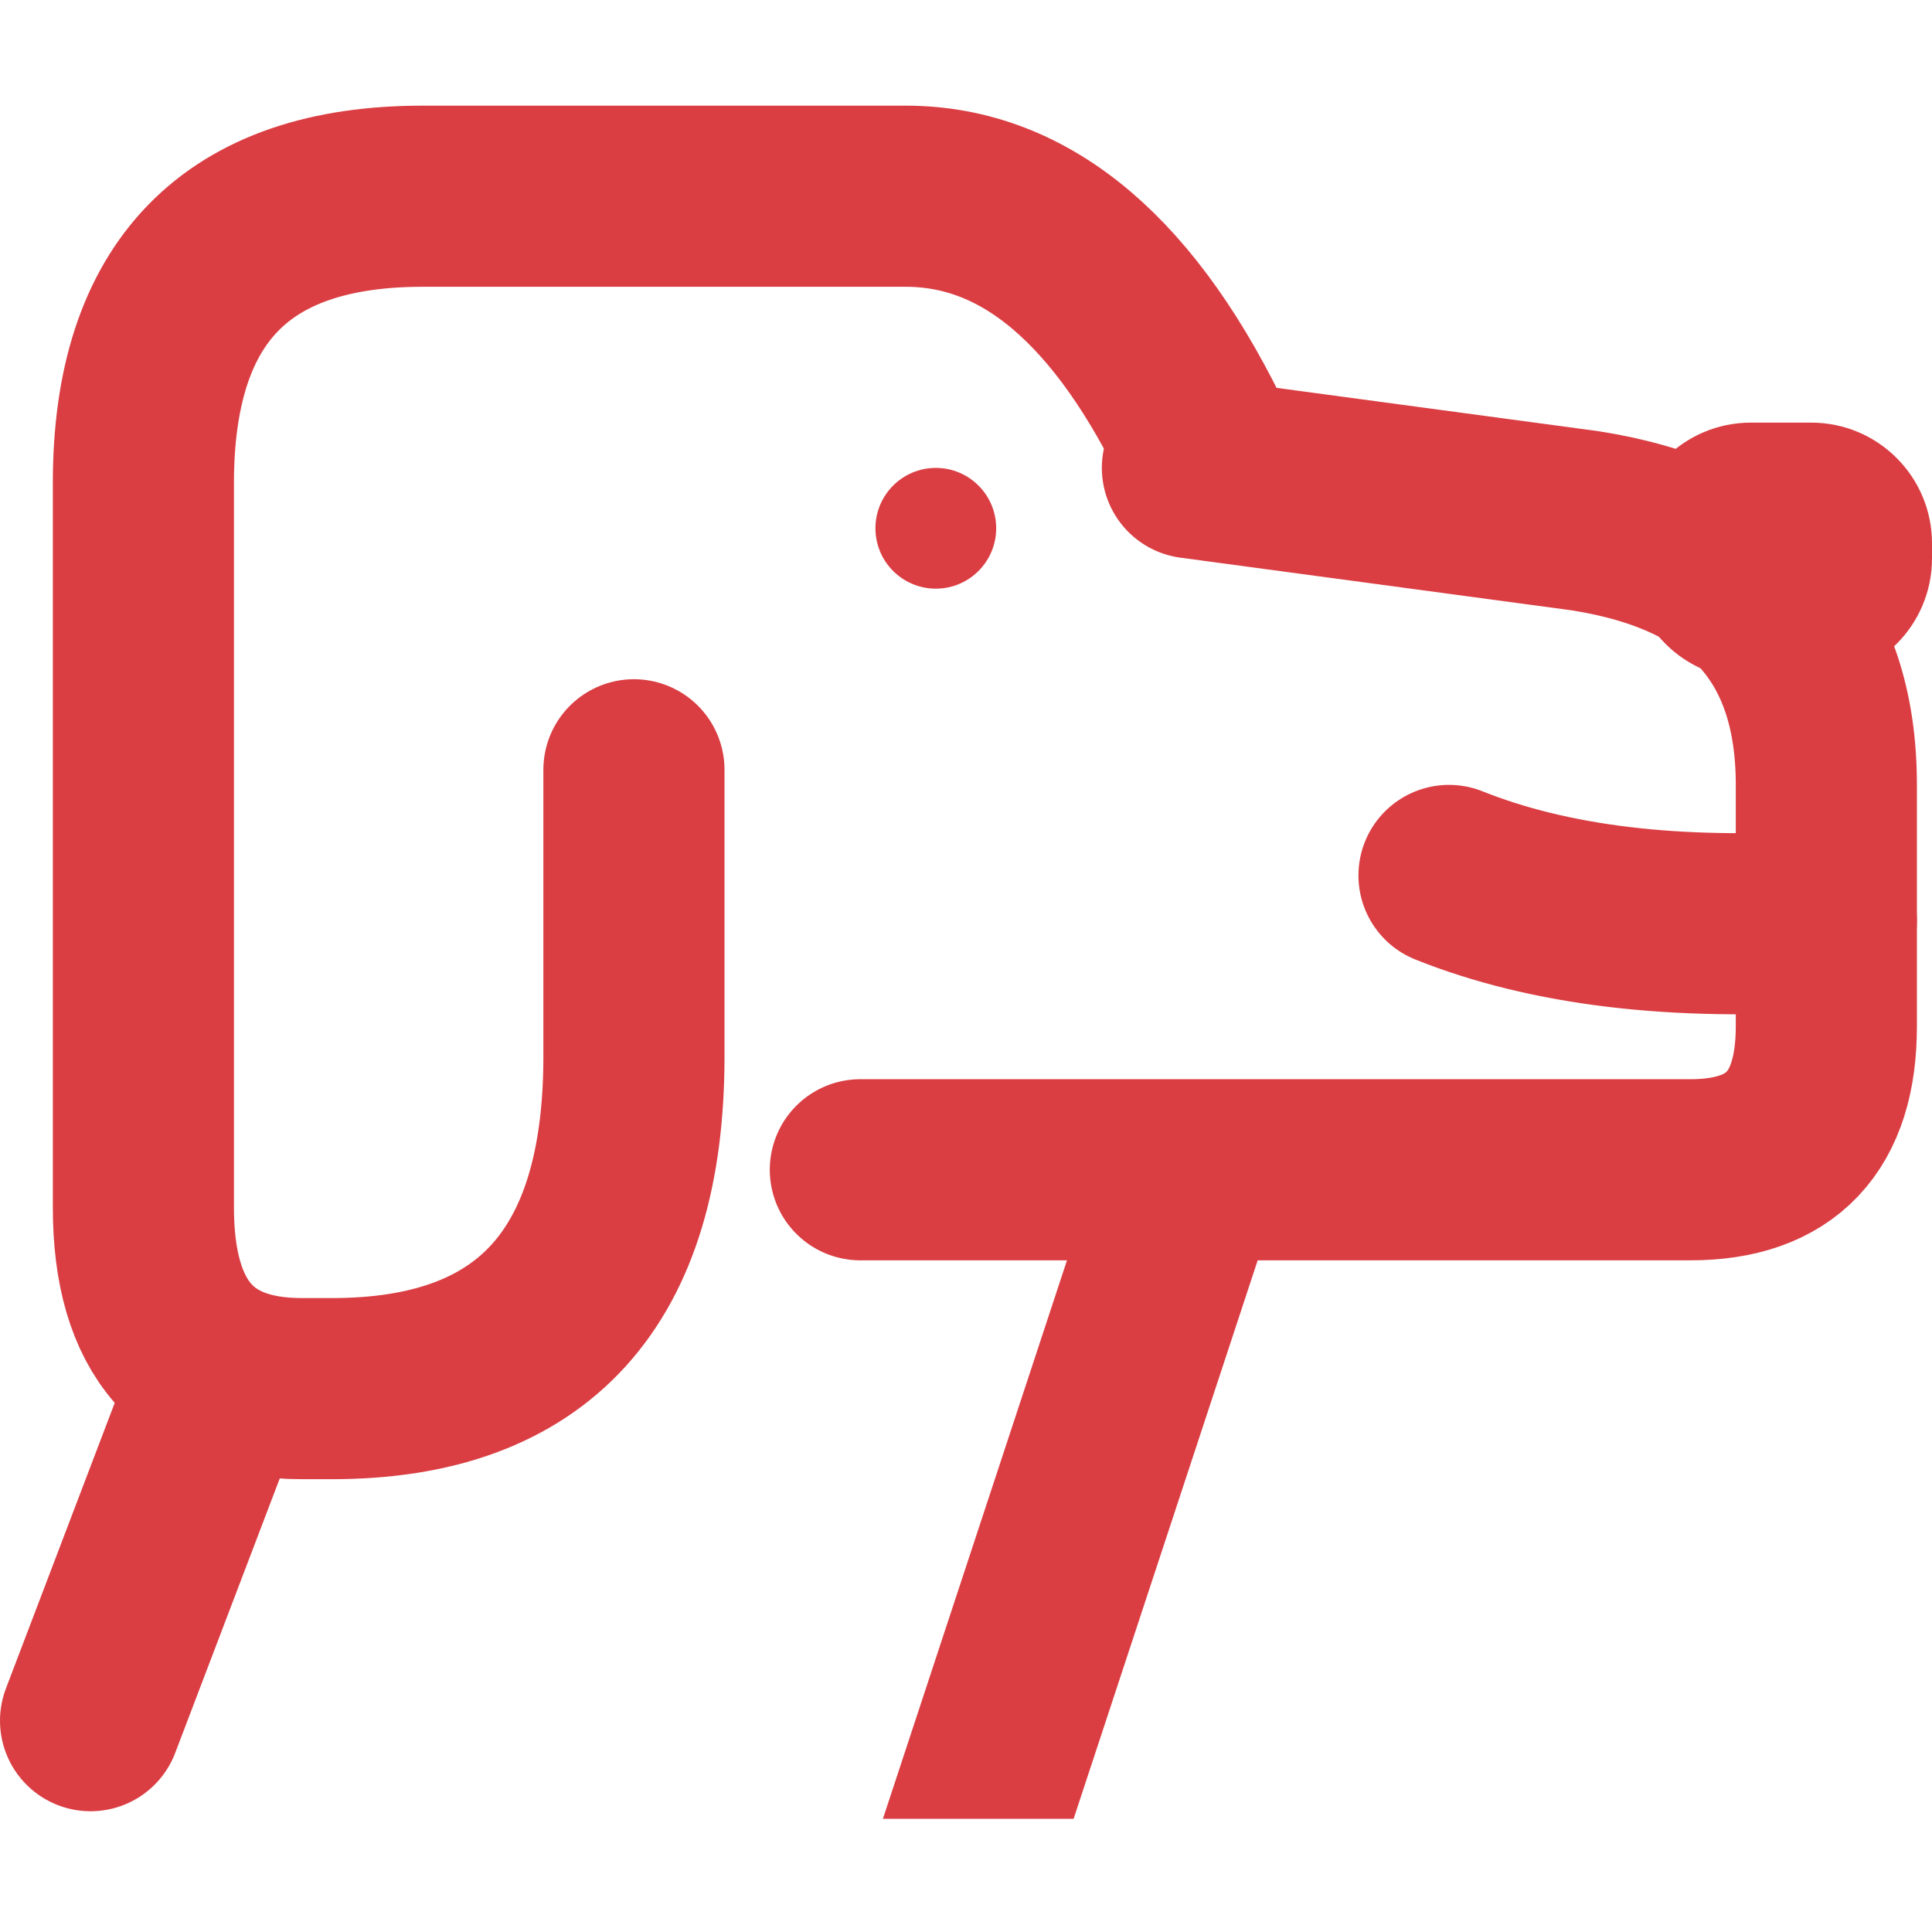
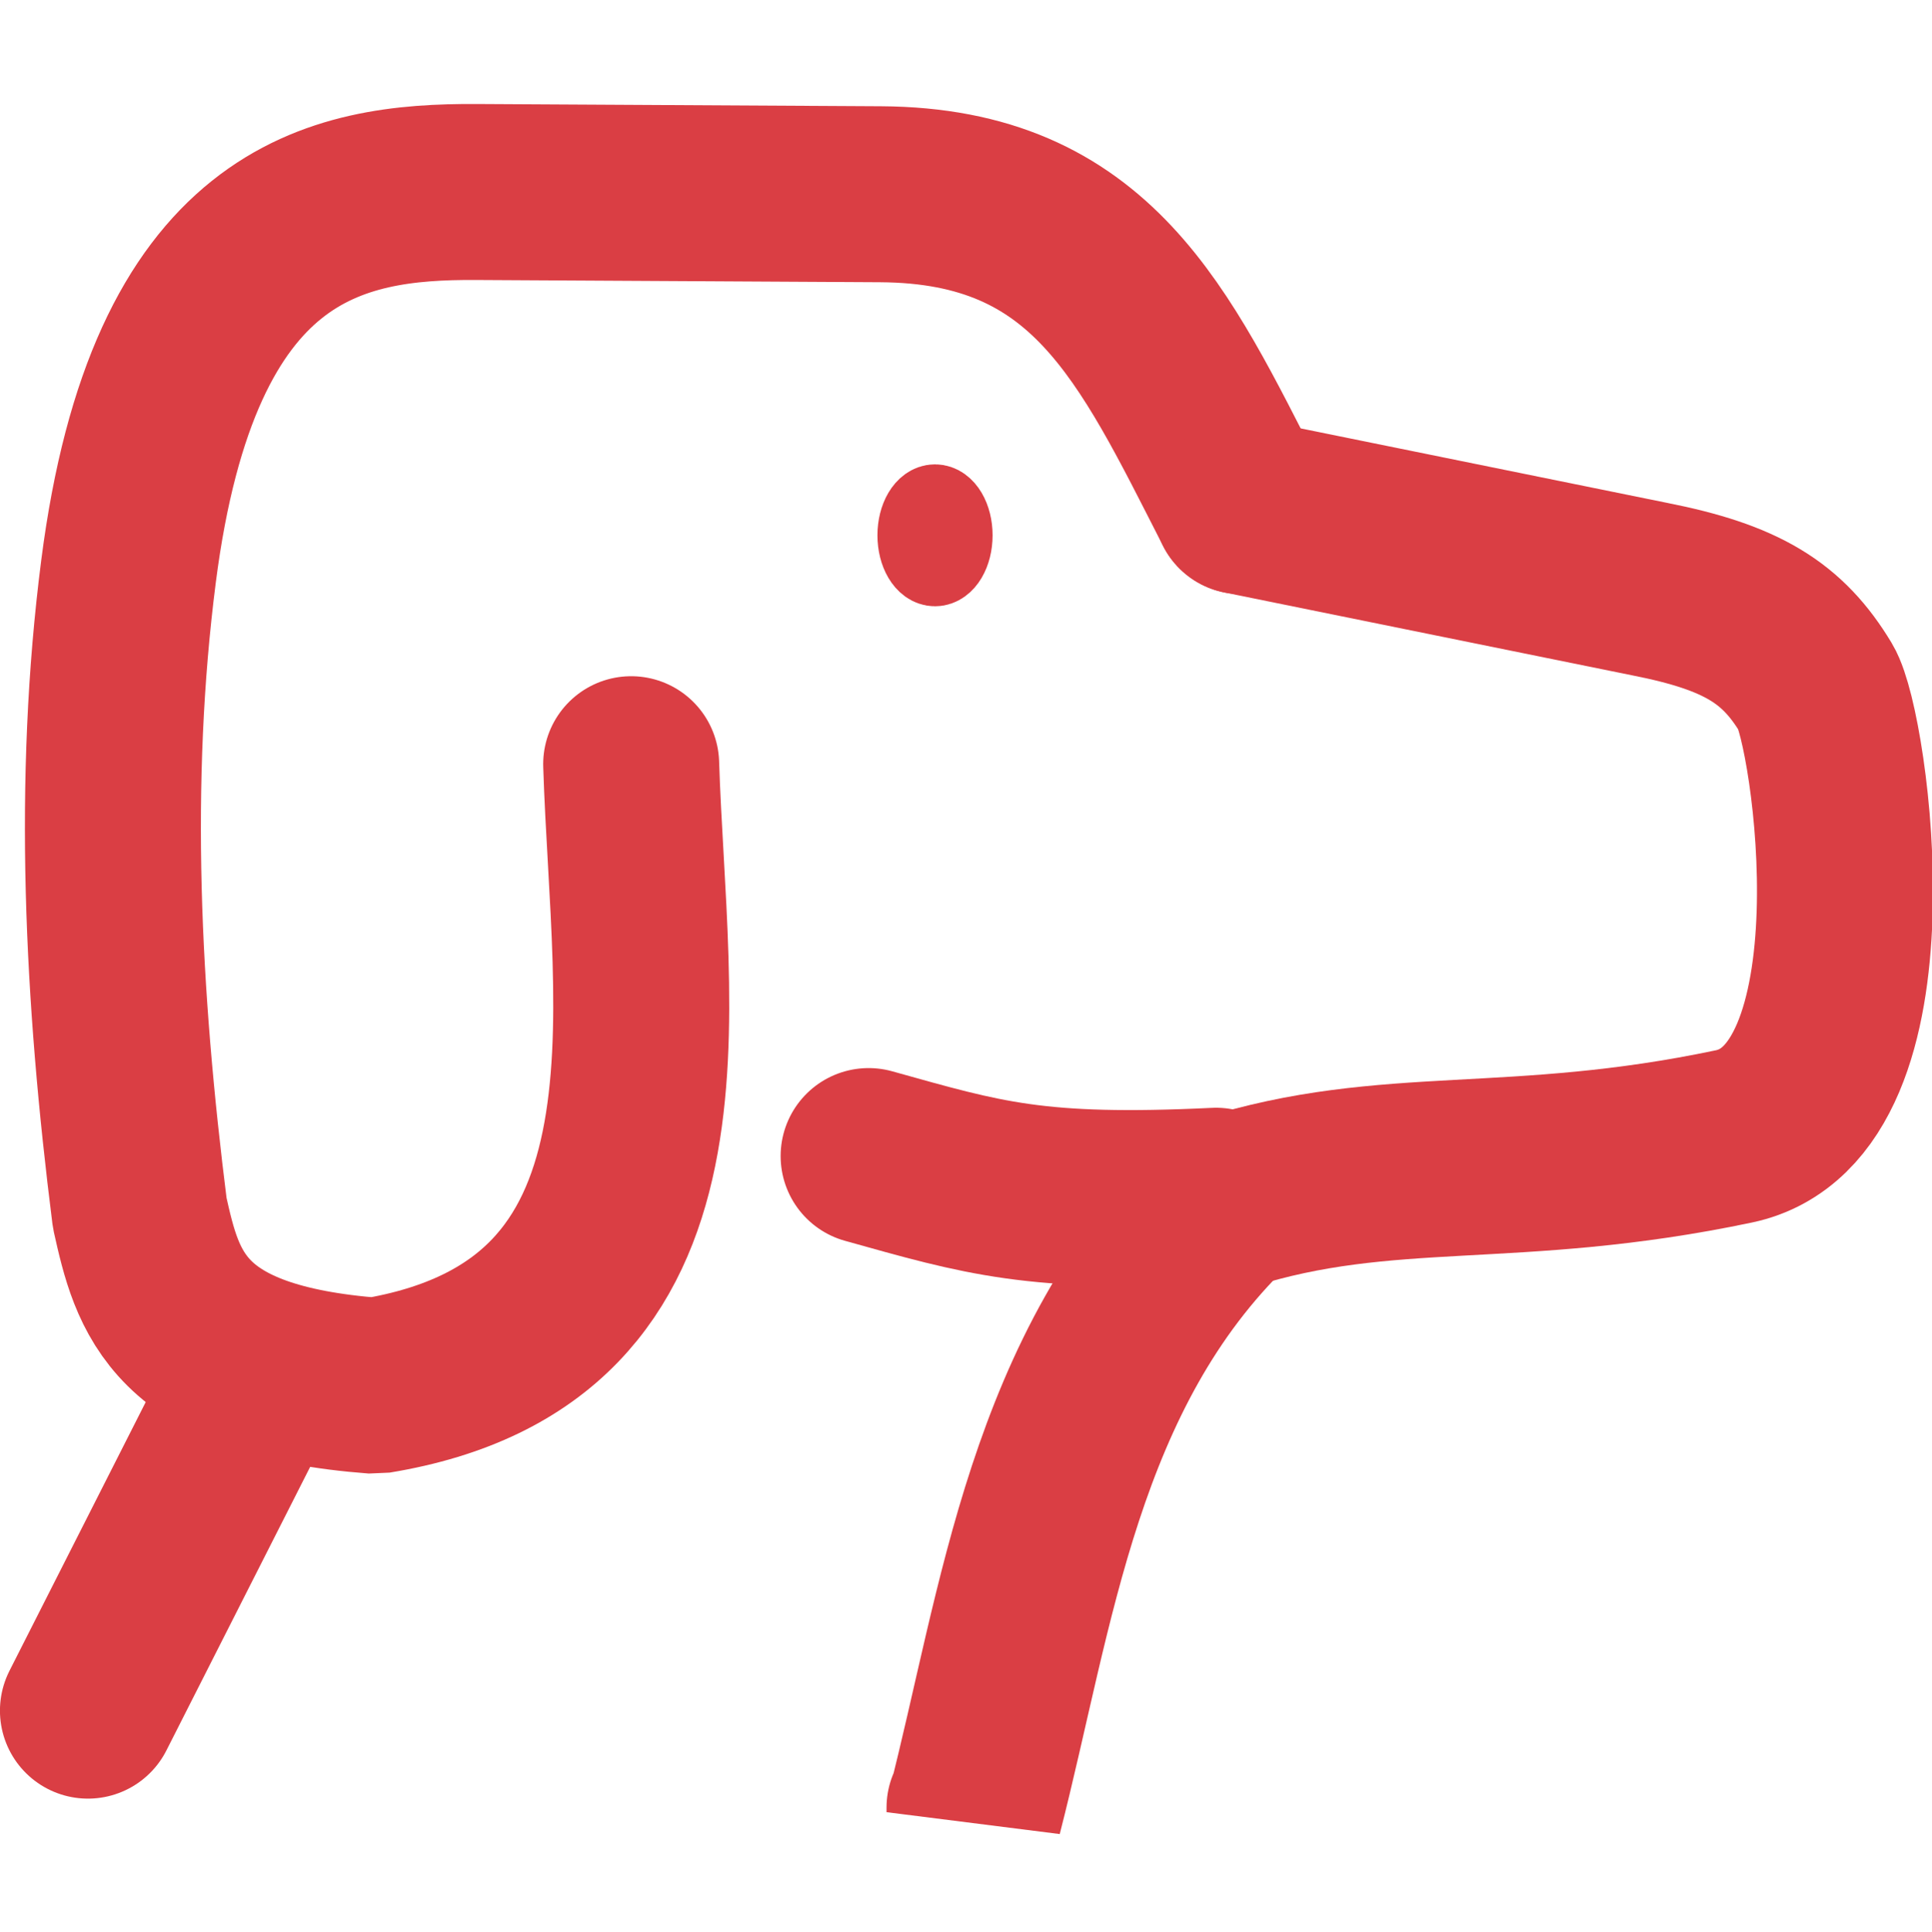
- <svg xmlns="http://www.w3.org/2000/svg" viewBox="0 0 128 128" fill="none" stroke="#DA3E43" stroke-width="12" stroke-linecap="round" stroke-linejoin="round">
-   <clipPath id="dogClip">
-     <rect width="128" height="120.5" />
-   </clipPath>
-   <path d="M42 51 V70 Q42 92 22 92 H20 Q9.5 92 9.5 80 V32 Q9.5 13 28 13 H60 Q72 13 80 30" />
-   <path d="M14 93 L6 114" />
-   <path d="M79.15 77 L63 126" stroke-linecap="butt" clip-path="url(#dogClip)" />
-   <path d="M79 31 L105 34.5 Q121 37 121 52 V68 Q121 77.5 112 77.5 L57 77.5" />
-   <rect x="108" y="28" width="20" height="17" rx="8" fill="#DA3E43" stroke="none" />
-   <path d="M121 61 Q106 62 96 58" />
-   <circle cx="62" cy="35" r="4" fill="#DA3E43" stroke="none" />
+ <svg xmlns="http://www.w3.org/2000/svg" viewBox="0 0 75.591 75.591" fill="none" stroke="#DA3E44" stroke-width="6.888" stroke-linecap="round" stroke-linejoin="bevel">
+   <path d="M 24.705,29.912 C 25.012,39.7 27.502,52.144 14.692,54.242 C 6.908,53.659 6.162,50.578 5.47,47.479 C 4.394,38.973 3.975,30.583 5.031,22.359 C 6.795,8.612 13.158,7.484 18.645,7.515 L 34.465,7.603 C 42.735,7.649 45.156,13.081 48.596,19.812" />
+   <path d="M 48.004,47.078 C 41.247,53.611 40.199,62.929 38.144,70.931 L 38.144,70.755" />
+   <path d="M 47.6,46.803 C 40.508,47.145 38.489,46.503 33.999,45.25" />
+   <path d="M 10.274,53.48 L 3.442,66.957" />
+   <path d="M 48.596,19.812 L 64.582,23.061 C 68.187,23.774 69.779,24.768 71.081,26.926 C 72.038,28.51 74.177,43.152 67.87,44.48 C 59.202,46.305 54.354,45.069 48.004,47.078" />
+   <ellipse cx="36.598" cy="20.953" rx="0.758" ry="1.282" fill="#DA3E44" stroke-width="2.991" stroke-linecap="butt" />
</svg>
